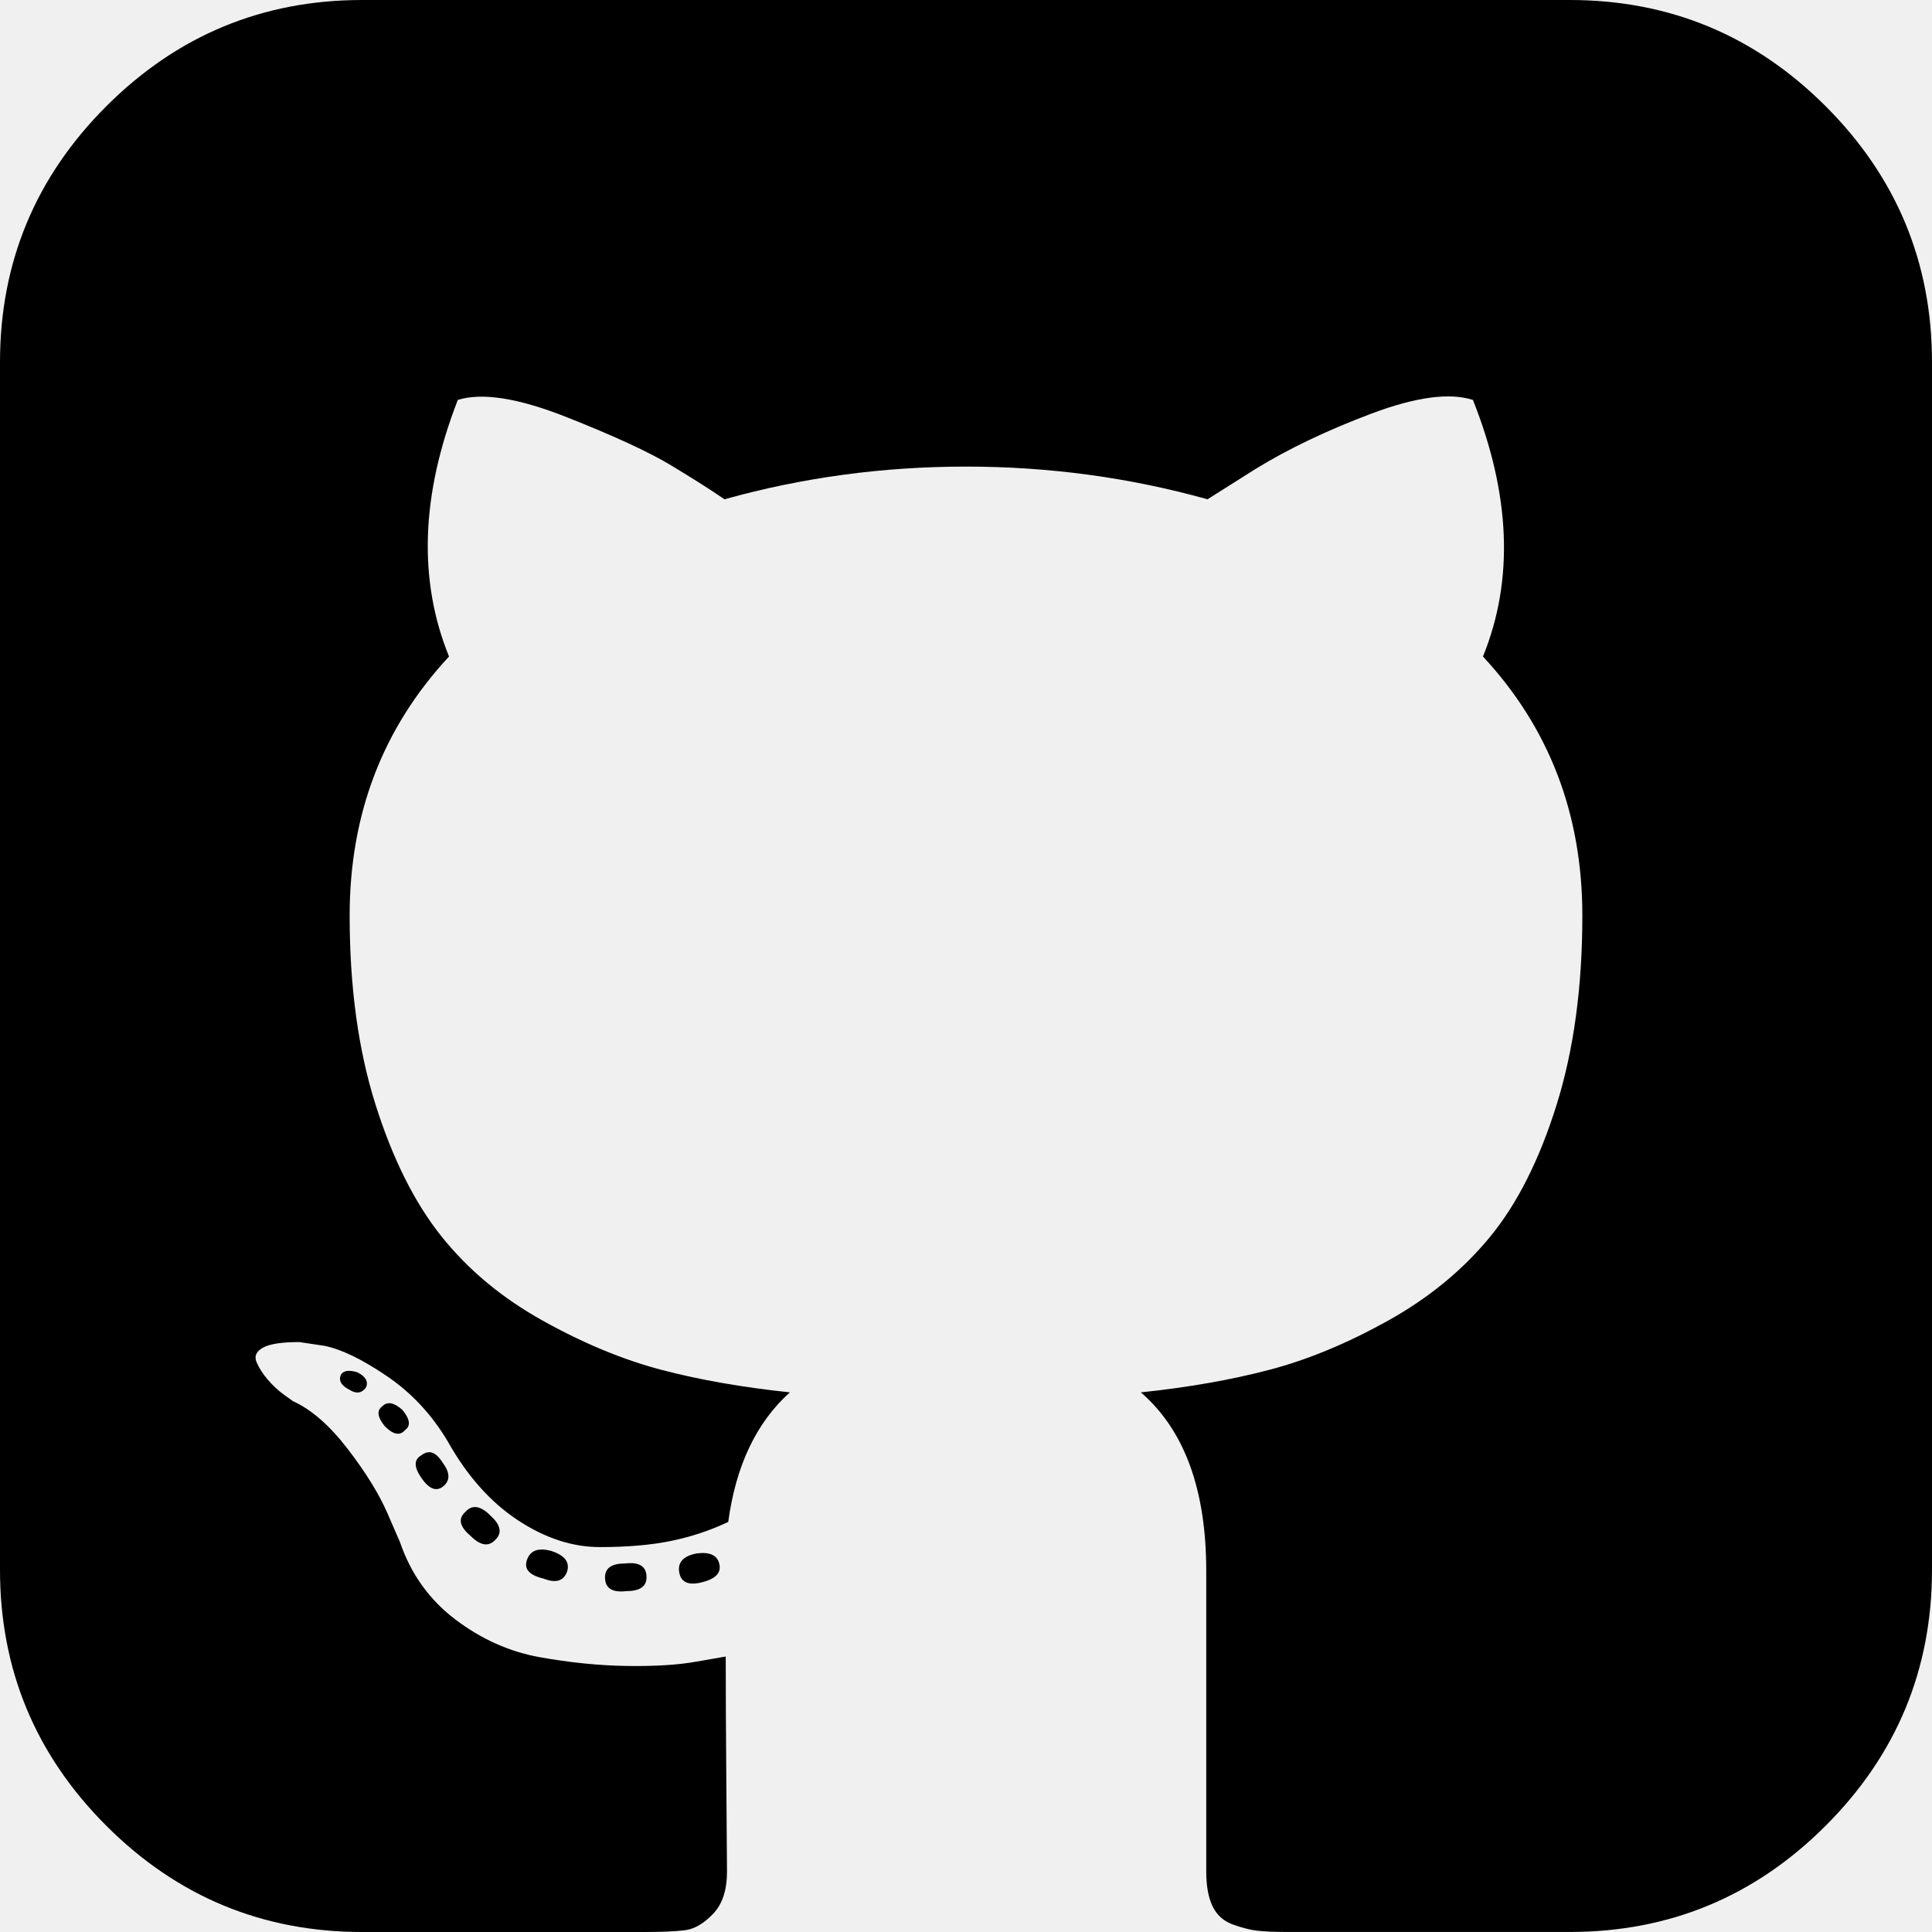
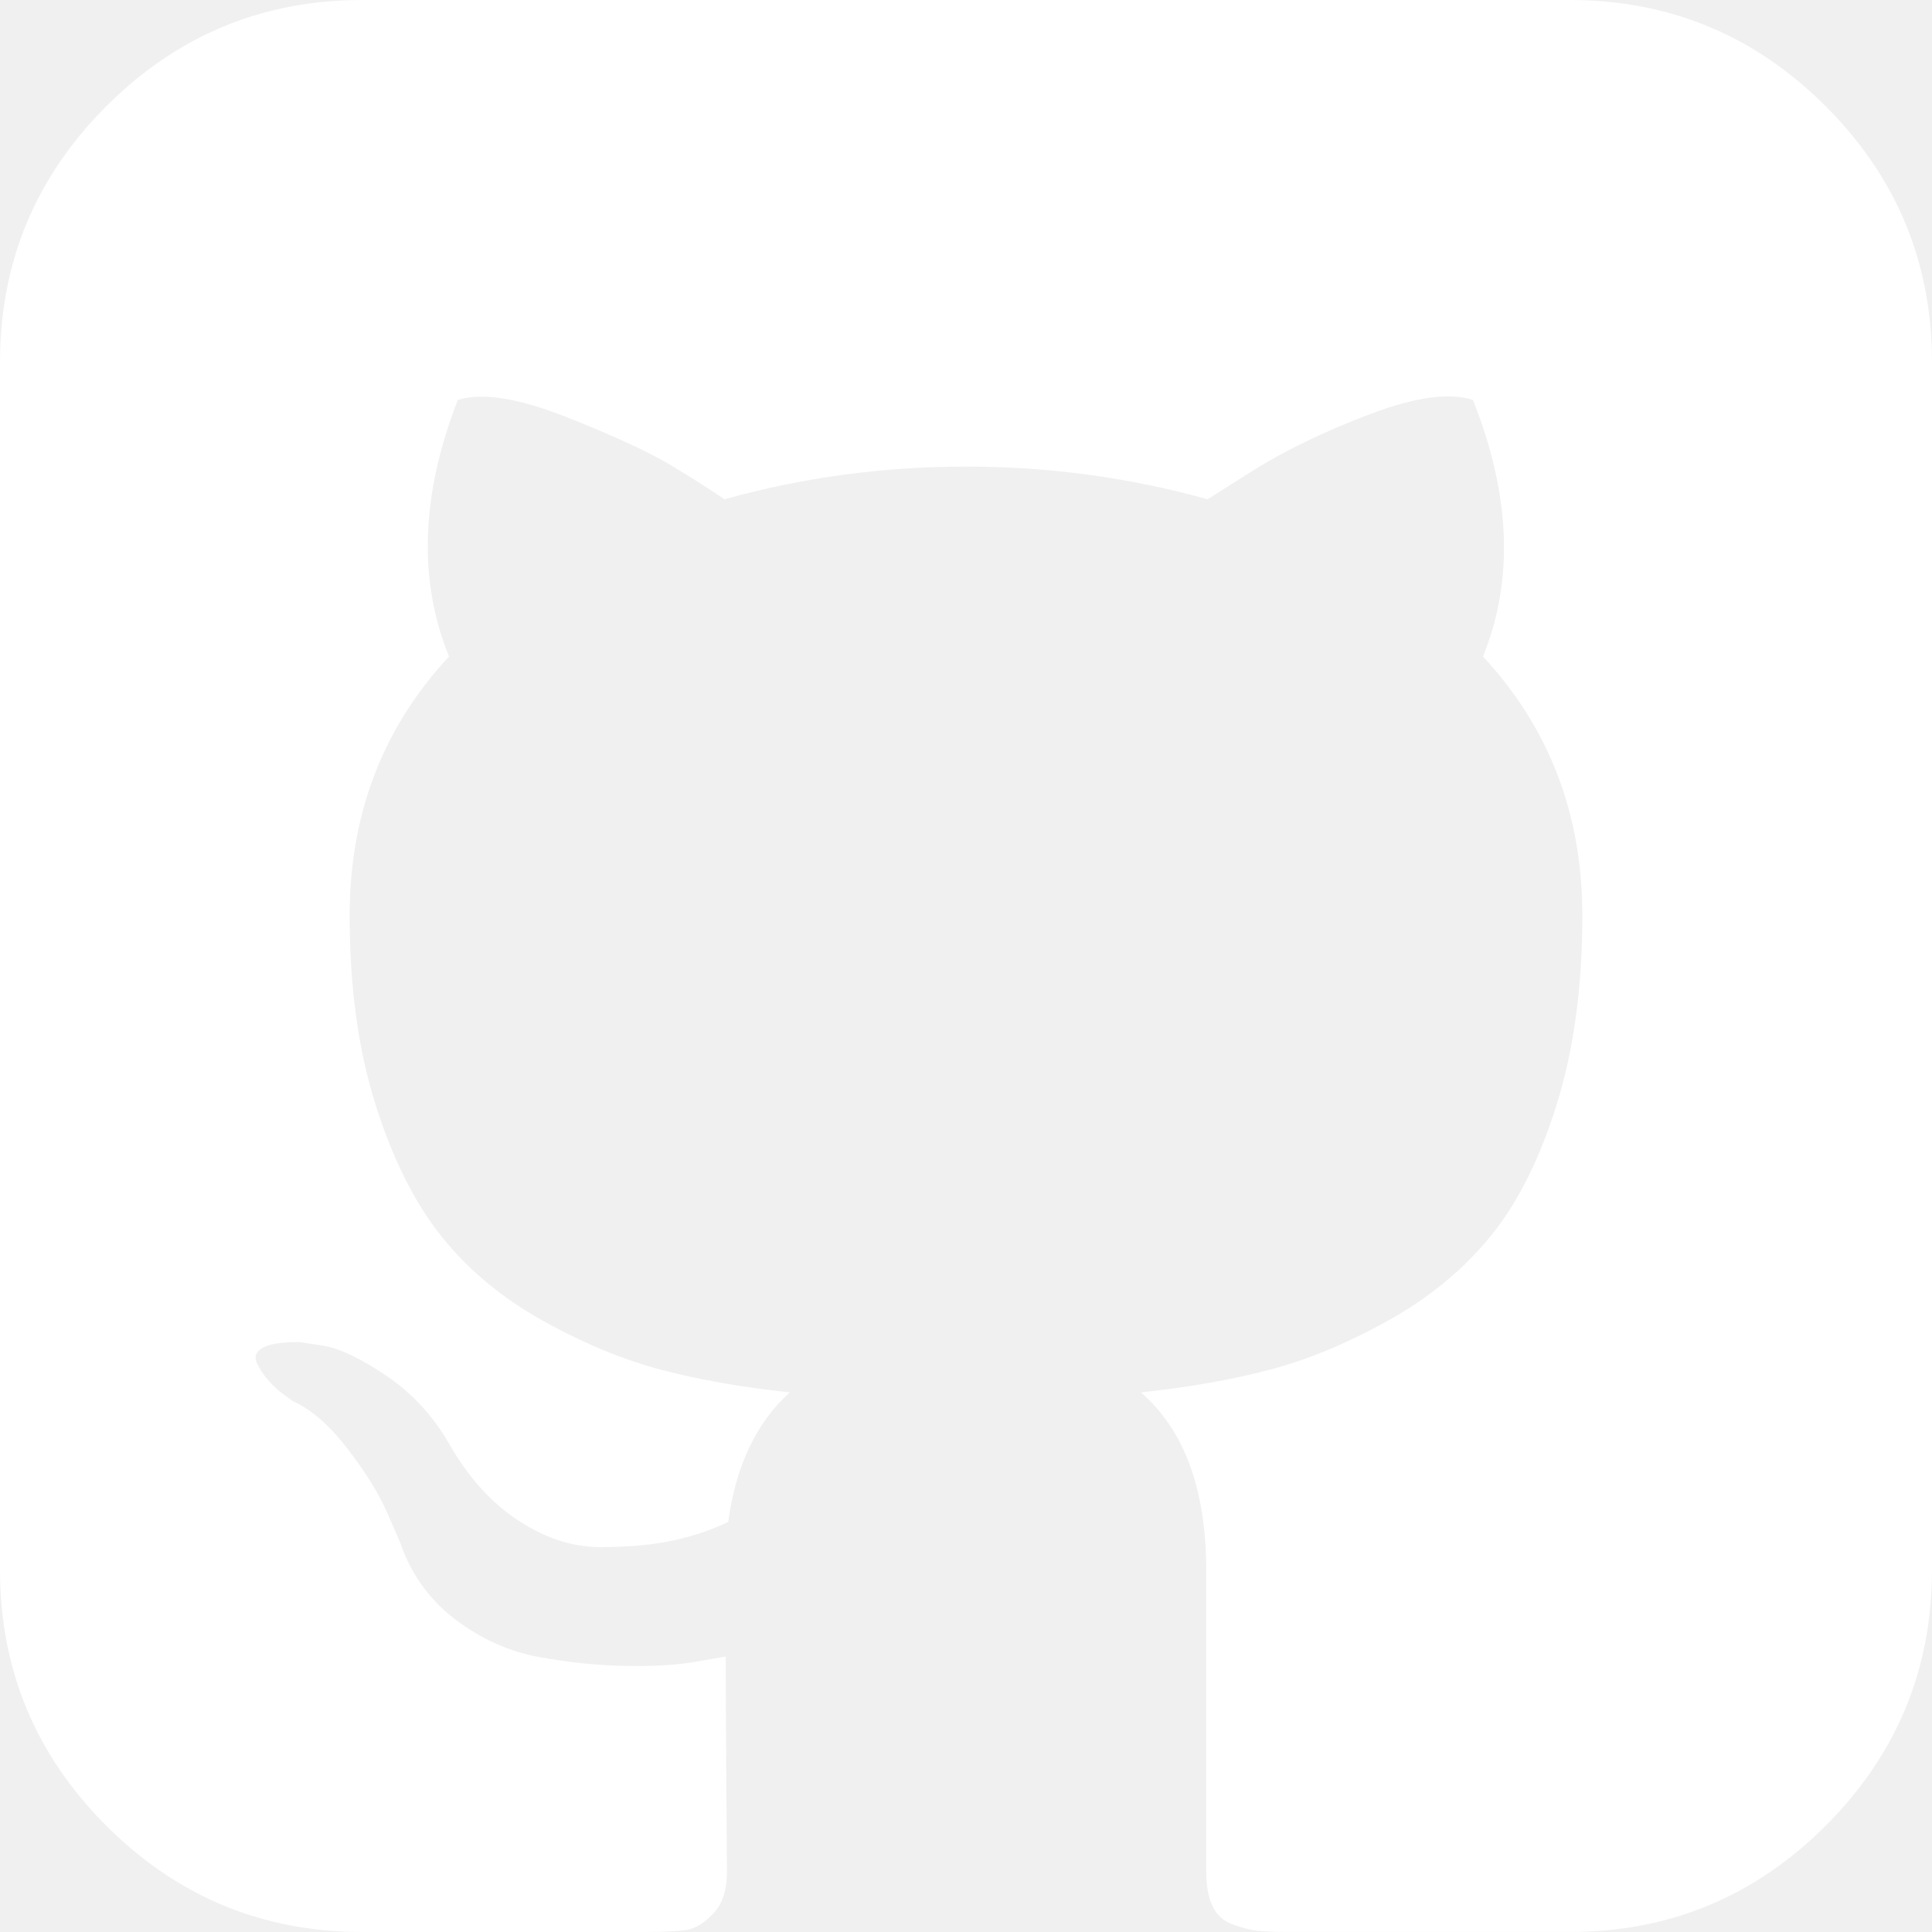
<svg xmlns="http://www.w3.org/2000/svg" version="1.1" id="Capa_1" x="0px" y="0px" width="438.536px" height="438.536px" viewBox="0 0 438.536 438.536" style="enable-background:new 0 0 438.536 438.536;" xml:space="preserve">
  <g>
-     <g>
-       <path d="M158.173,352.599c-3.049,0.568-4.381,1.999-3.999,4.281c0.38,2.283,2.093,3.046,5.138,2.283    c3.049-0.76,4.38-2.095,3.997-3.997C162.931,353.074,161.218,352.216,158.173,352.599z" />
-       <path d="M141.898,354.885c-3.046,0-4.568,1.041-4.568,3.139c0,2.474,1.619,3.518,4.853,3.138c3.046,0,4.57-1.047,4.57-3.138    C146.753,355.553,145.134,354.502,141.898,354.885z" />
-       <path d="M119.629,354.022c-0.76,2.095,0.478,3.519,3.711,4.284c2.855,1.137,4.664,0.568,5.424-1.714    c0.572-2.091-0.666-3.61-3.711-4.568C122.197,351.265,120.39,351.922,119.629,354.022z" />
+     <g fill="#ffffff">
      <path d="M414.41,24.123C398.326,8.042,378.964,0,356.309,0H82.225C59.577,0,40.208,8.042,24.123,24.123    C8.042,40.207,0,59.576,0,82.225v274.088c0,22.65,8.042,42.017,24.123,58.098c16.084,16.084,35.454,24.126,58.102,24.126h63.953    c4.184,0,7.327-0.144,9.42-0.424c2.092-0.288,4.184-1.526,6.279-3.717c2.096-2.187,3.14-5.376,3.14-9.562    c0-0.568-0.05-7.046-0.144-19.417c-0.097-12.375-0.144-22.176-0.144-29.41l-6.567,1.143c-4.187,0.76-9.469,1.095-15.846,0.999    c-6.374-0.096-12.99-0.76-19.841-1.998c-6.855-1.239-13.229-4.093-19.13-8.562c-5.898-4.477-10.085-10.328-12.56-17.559    l-2.856-6.571c-1.903-4.373-4.899-9.229-8.992-14.554c-4.093-5.332-8.232-8.949-12.419-10.852l-1.999-1.428    c-1.331-0.951-2.568-2.098-3.711-3.429c-1.141-1.335-1.997-2.669-2.568-3.997c-0.571-1.335-0.097-2.43,1.427-3.289    c1.524-0.855,4.281-1.279,8.28-1.279l5.708,0.855c3.808,0.76,8.516,3.042,14.134,6.851c5.614,3.806,10.229,8.754,13.846,14.843    c4.38,7.806,9.657,13.75,15.846,17.843c6.184,4.097,12.419,6.143,18.699,6.143s11.704-0.476,16.274-1.424    c4.565-0.954,8.848-2.385,12.847-4.288c1.713-12.751,6.377-22.559,13.988-29.41c-10.848-1.143-20.602-2.854-29.265-5.14    c-8.658-2.286-17.605-5.995-26.835-11.136c-9.234-5.14-16.894-11.512-22.985-19.13c-6.09-7.618-11.088-17.61-14.987-29.978    c-3.901-12.375-5.852-26.652-5.852-42.829c0-23.029,7.521-42.637,22.557-58.814c-7.044-17.32-6.379-36.732,1.997-58.242    c5.52-1.714,13.706-0.428,24.554,3.855c10.85,4.286,18.794,7.951,23.84,10.992c5.046,3.042,9.089,5.614,12.135,7.71    c17.705-4.949,35.976-7.423,54.818-7.423c18.841,0,37.115,2.474,54.821,7.423l10.849-6.852c7.426-4.57,16.18-8.757,26.269-12.562    c10.088-3.806,17.795-4.854,23.127-3.14c8.562,21.51,9.328,40.922,2.279,58.241c15.036,16.179,22.559,35.786,22.559,58.815    c0,16.18-1.951,30.505-5.852,42.969c-3.898,12.467-8.939,22.463-15.13,29.981c-6.184,7.519-13.894,13.843-23.124,18.986    c-9.232,5.137-18.178,8.853-26.84,11.132c-8.661,2.286-18.414,4.004-29.263,5.147c9.891,8.562,14.839,22.072,14.839,40.538v68.238    c0,3.237,0.472,5.852,1.424,7.851c0.958,1.998,2.478,3.374,4.571,4.141c2.102,0.76,3.949,1.235,5.571,1.424    c1.622,0.191,3.949,0.287,6.995,0.287h63.953c22.648,0,42.018-8.042,58.095-24.126c16.084-16.084,24.126-35.454,24.126-58.102    V82.225C438.533,59.576,430.491,40.204,414.41,24.123z" />
-       <path d="M86.793,319.195c-1.331,0.948-1.141,2.471,0.572,4.565c1.906,1.902,3.427,2.189,4.57,0.855    c1.331-0.948,1.141-2.471-0.575-4.569C89.458,318.336,87.936,318.049,86.793,319.195z" />
-       <path d="M77.374,312.057c-0.57,1.335,0.096,2.478,1.999,3.426c1.521,0.955,2.762,0.767,3.711-0.568    c0.57-1.335-0.096-2.478-1.999-3.433C79.182,310.91,77.945,311.102,77.374,312.057z" />
-       <path d="M95.646,330.331c-1.715,0.948-1.715,2.666,0,5.137c1.713,2.478,3.328,3.142,4.853,1.998c1.714-1.334,1.714-3.142,0-5.427    C98.978,329.571,97.359,328.993,95.646,330.331z" />
-       <path d="M105.641,343.174c-1.714,1.526-1.336,3.327,1.142,5.428c2.281,2.279,4.185,2.566,5.708,0.849    c1.524-1.519,1.143-3.326-1.142-5.42C109.068,341.751,107.164,341.463,105.641,343.174z" />
    </g>
  </g>
  <g>
</g>
  <g>
</g>
  <g>
</g>
  <g>
</g>
  <g>
</g>
  <g>
</g>
  <g>
</g>
  <g>
</g>
  <g>
</g>
  <g>
</g>
  <g>
</g>
  <g>
</g>
  <g>
</g>
  <g>
</g>
  <g>
</g>
</svg>
